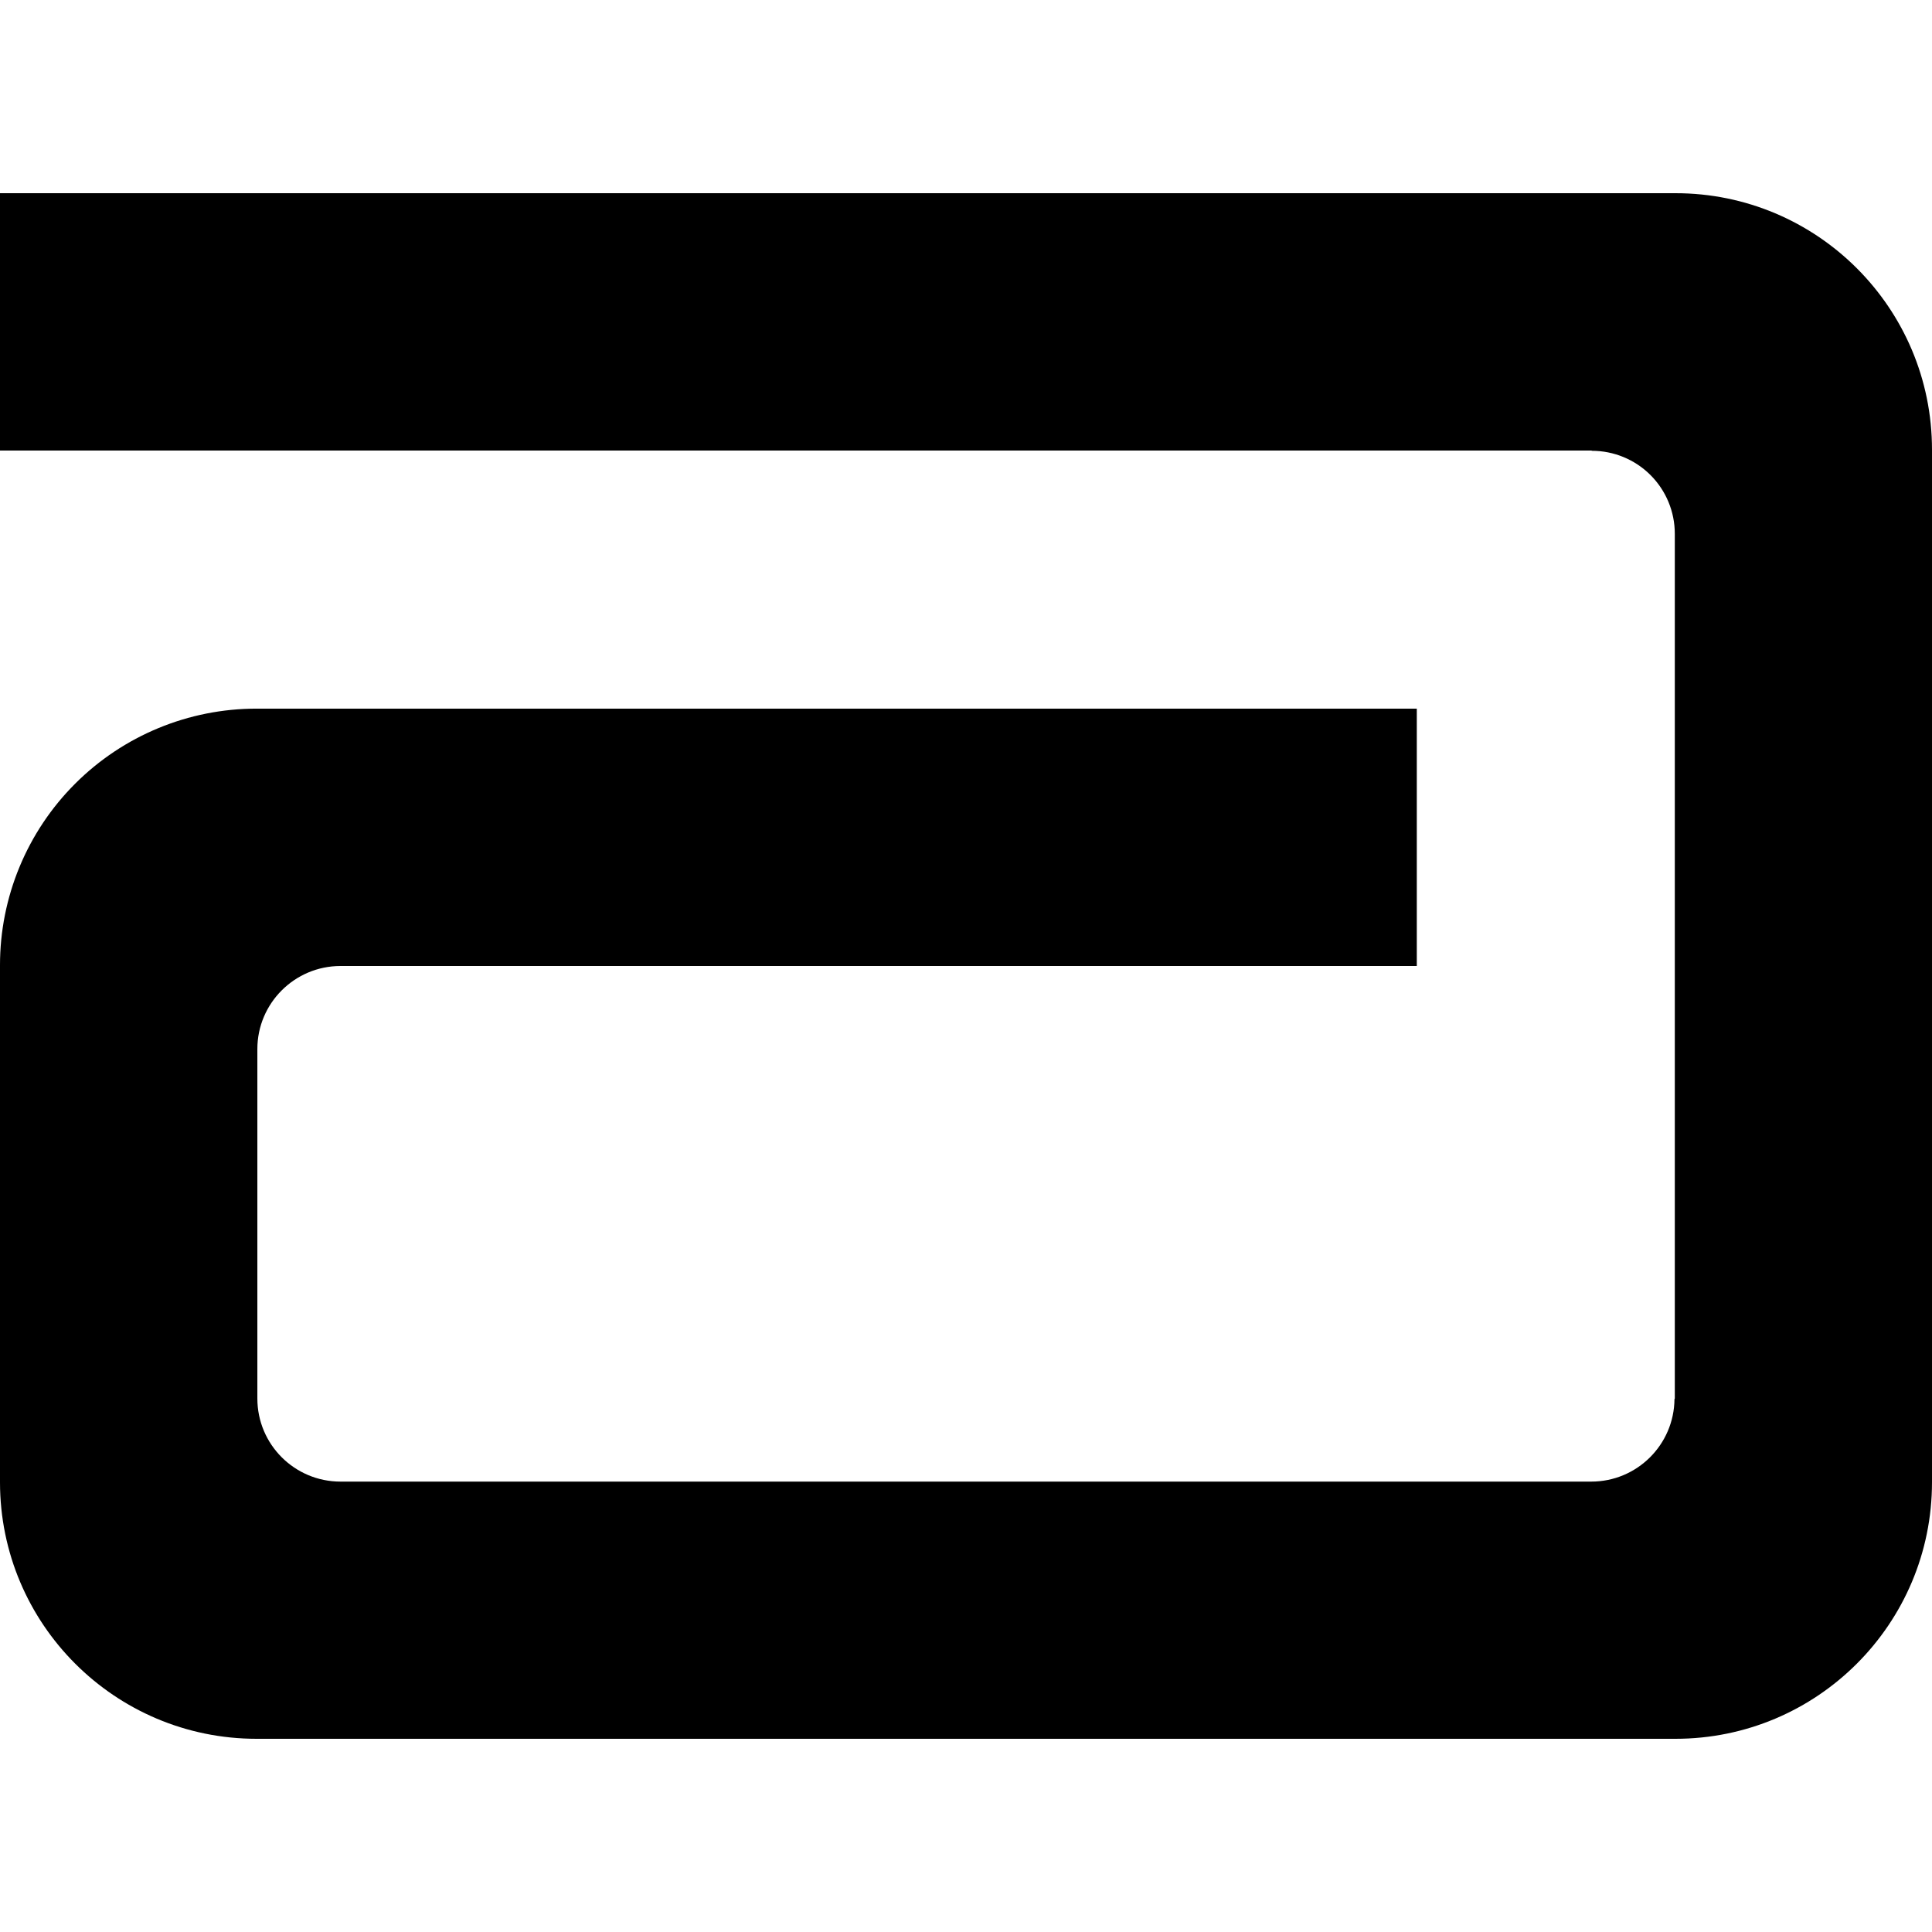
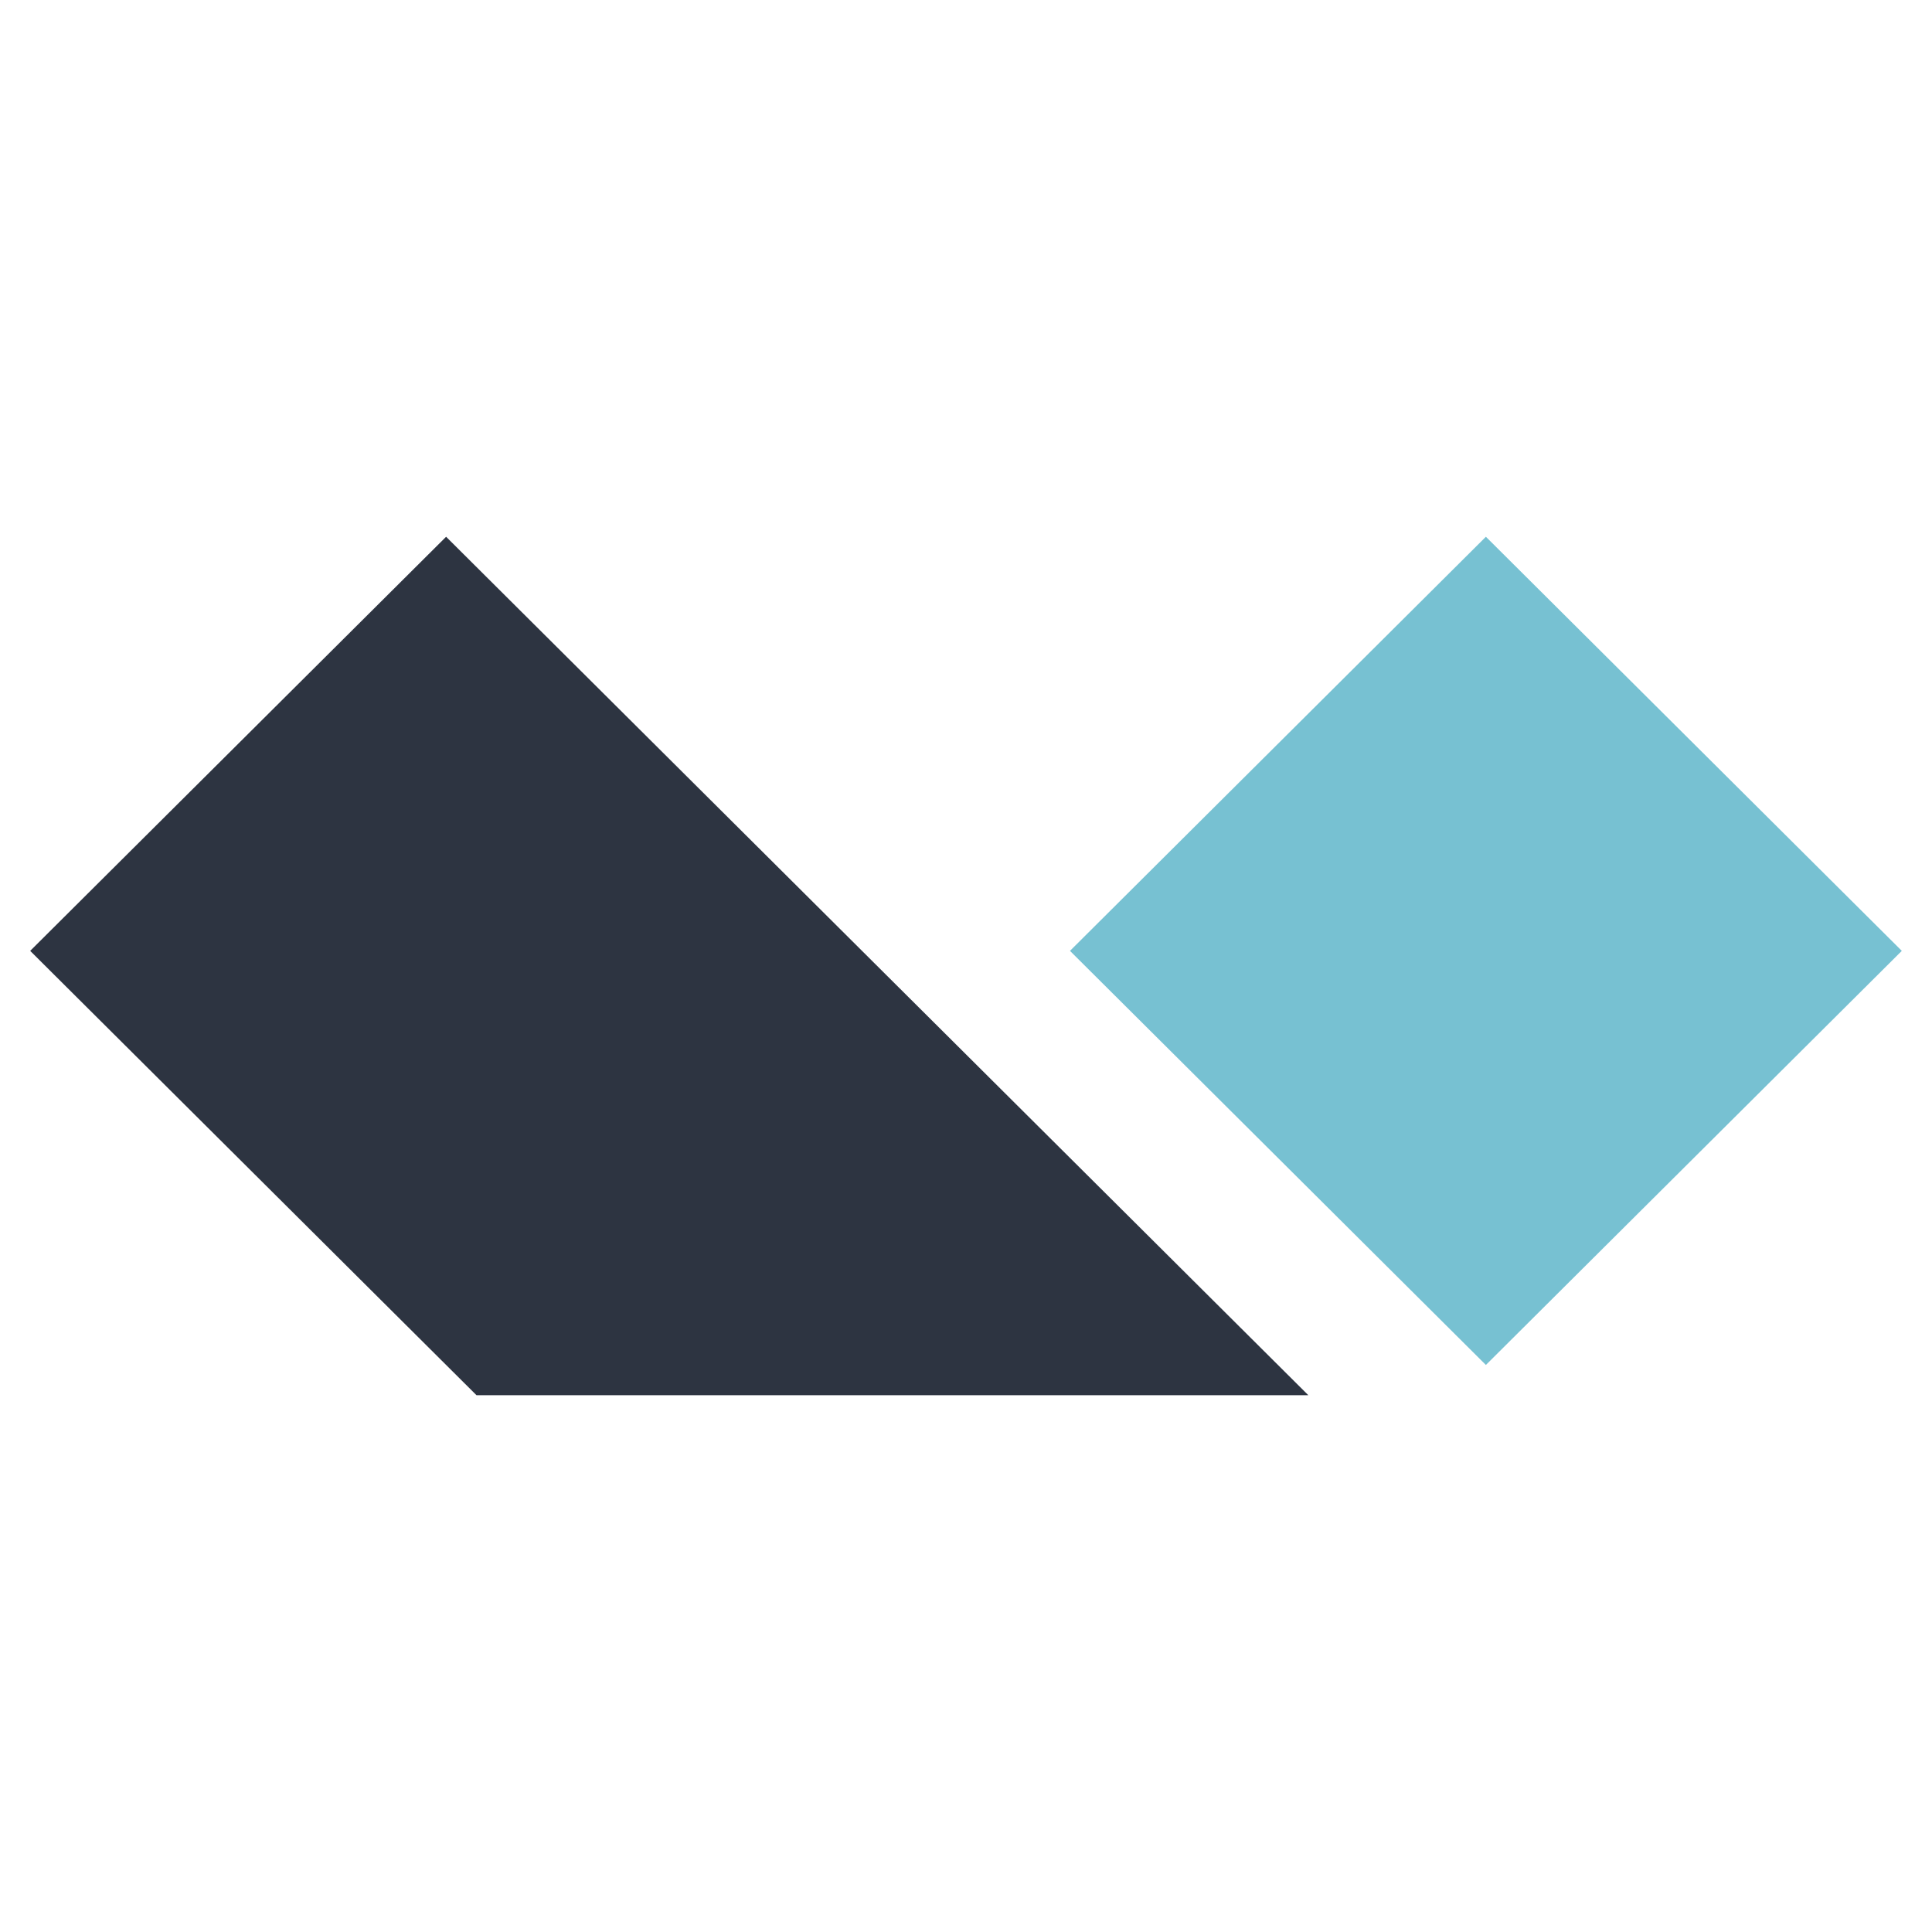
- <svg xmlns="http://www.w3.org/2000/svg" role="img" viewBox="0 0 24 24">
-   <path d="M20.812 2.4H0v3.197h19.773V5.6a1.03 1.03 0 0 1 1.032 1.031v10.742l-.004.007a1.034 1.034 0 0 1-1.034 1.025H4.23c-.569 0-1.033-.46-1.033-1.033v-4.34c0-.57.464-1.032 1.033-1.032H17.6V8.803H3.188A3.185 3.185 0 0 0 0 11.99v6.423A3.188 3.188 0 0 0 3.188 21.6h17.624A3.187 3.187 0 0 0 24 18.412V5.587A3.186 3.186 0 0 0 20.812 2.4" />
+ <svg xmlns="http://www.w3.org/2000/svg" viewBox="0 0 128 128">
+   <path fill="#77c1d2" fill-rule="evenodd" d="M98.444 35.562 126 62.997 98.444 90.432 70.889 62.997z" clip-rule="evenodd" />
+   <path fill="#2d3441" fill-rule="evenodd" d="m29.556 35.562 57.126 56.876H31.571L2 62.997z" clip-rule="evenodd" />
</svg>
